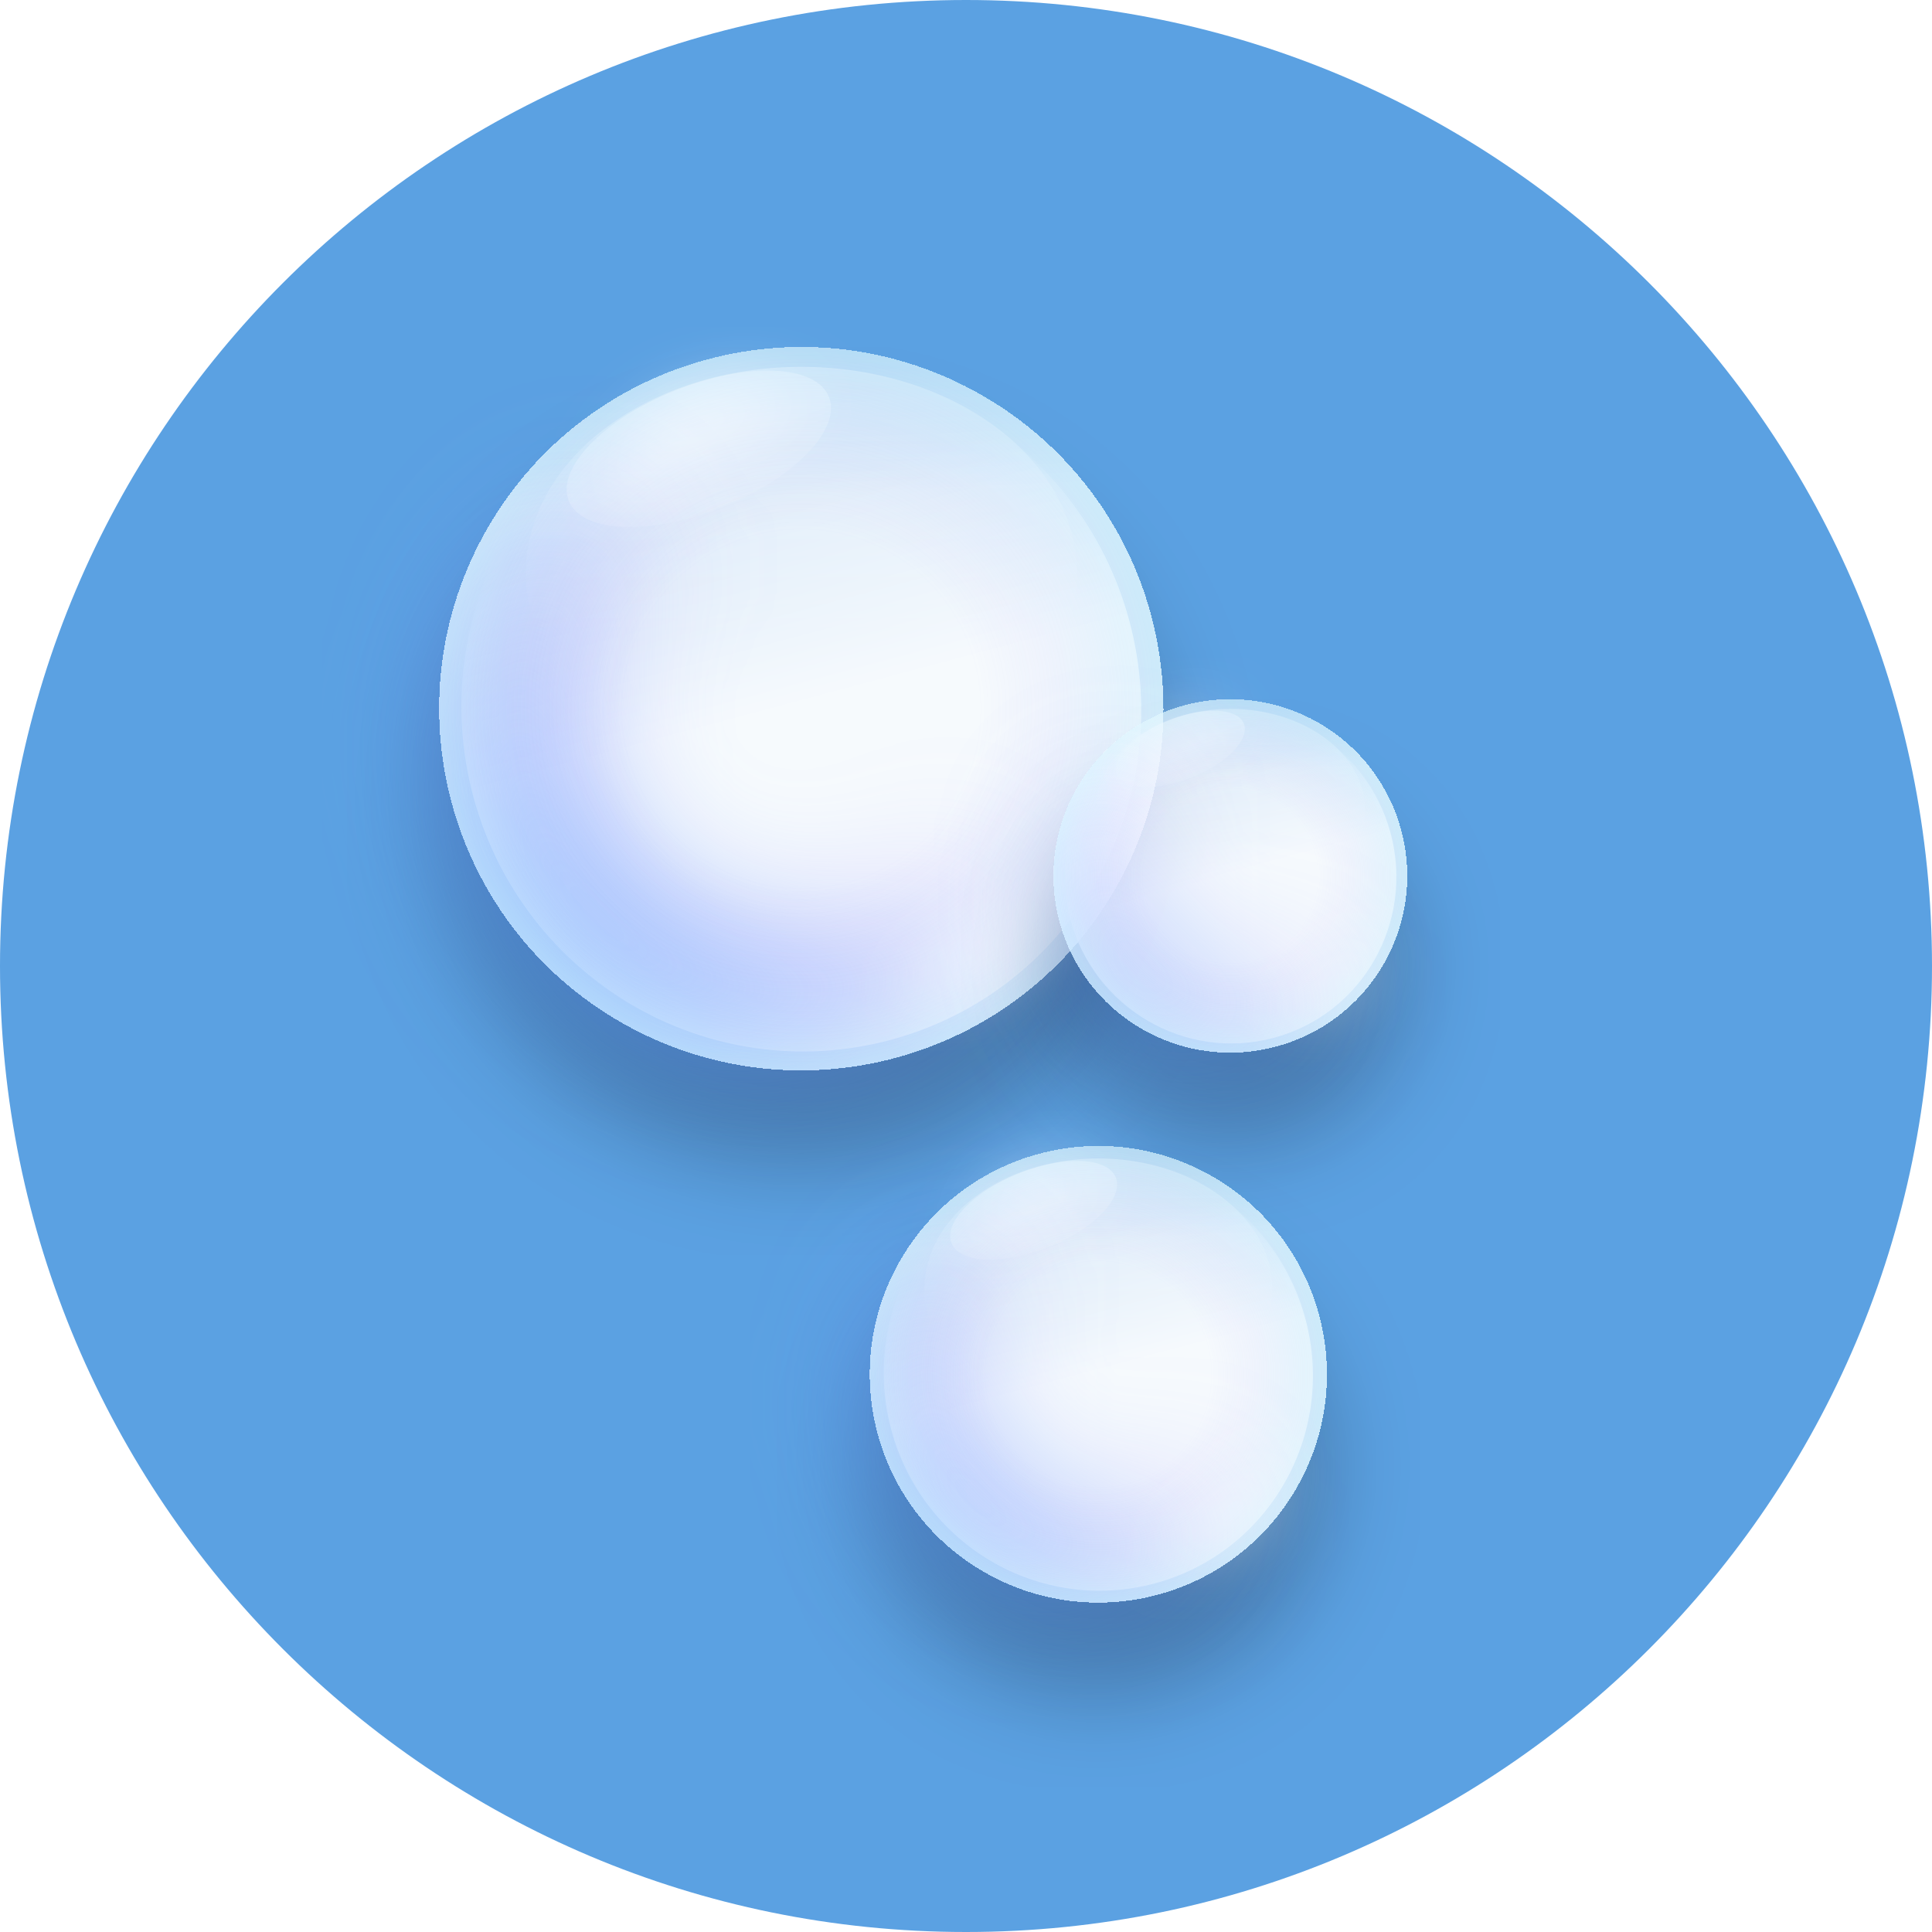
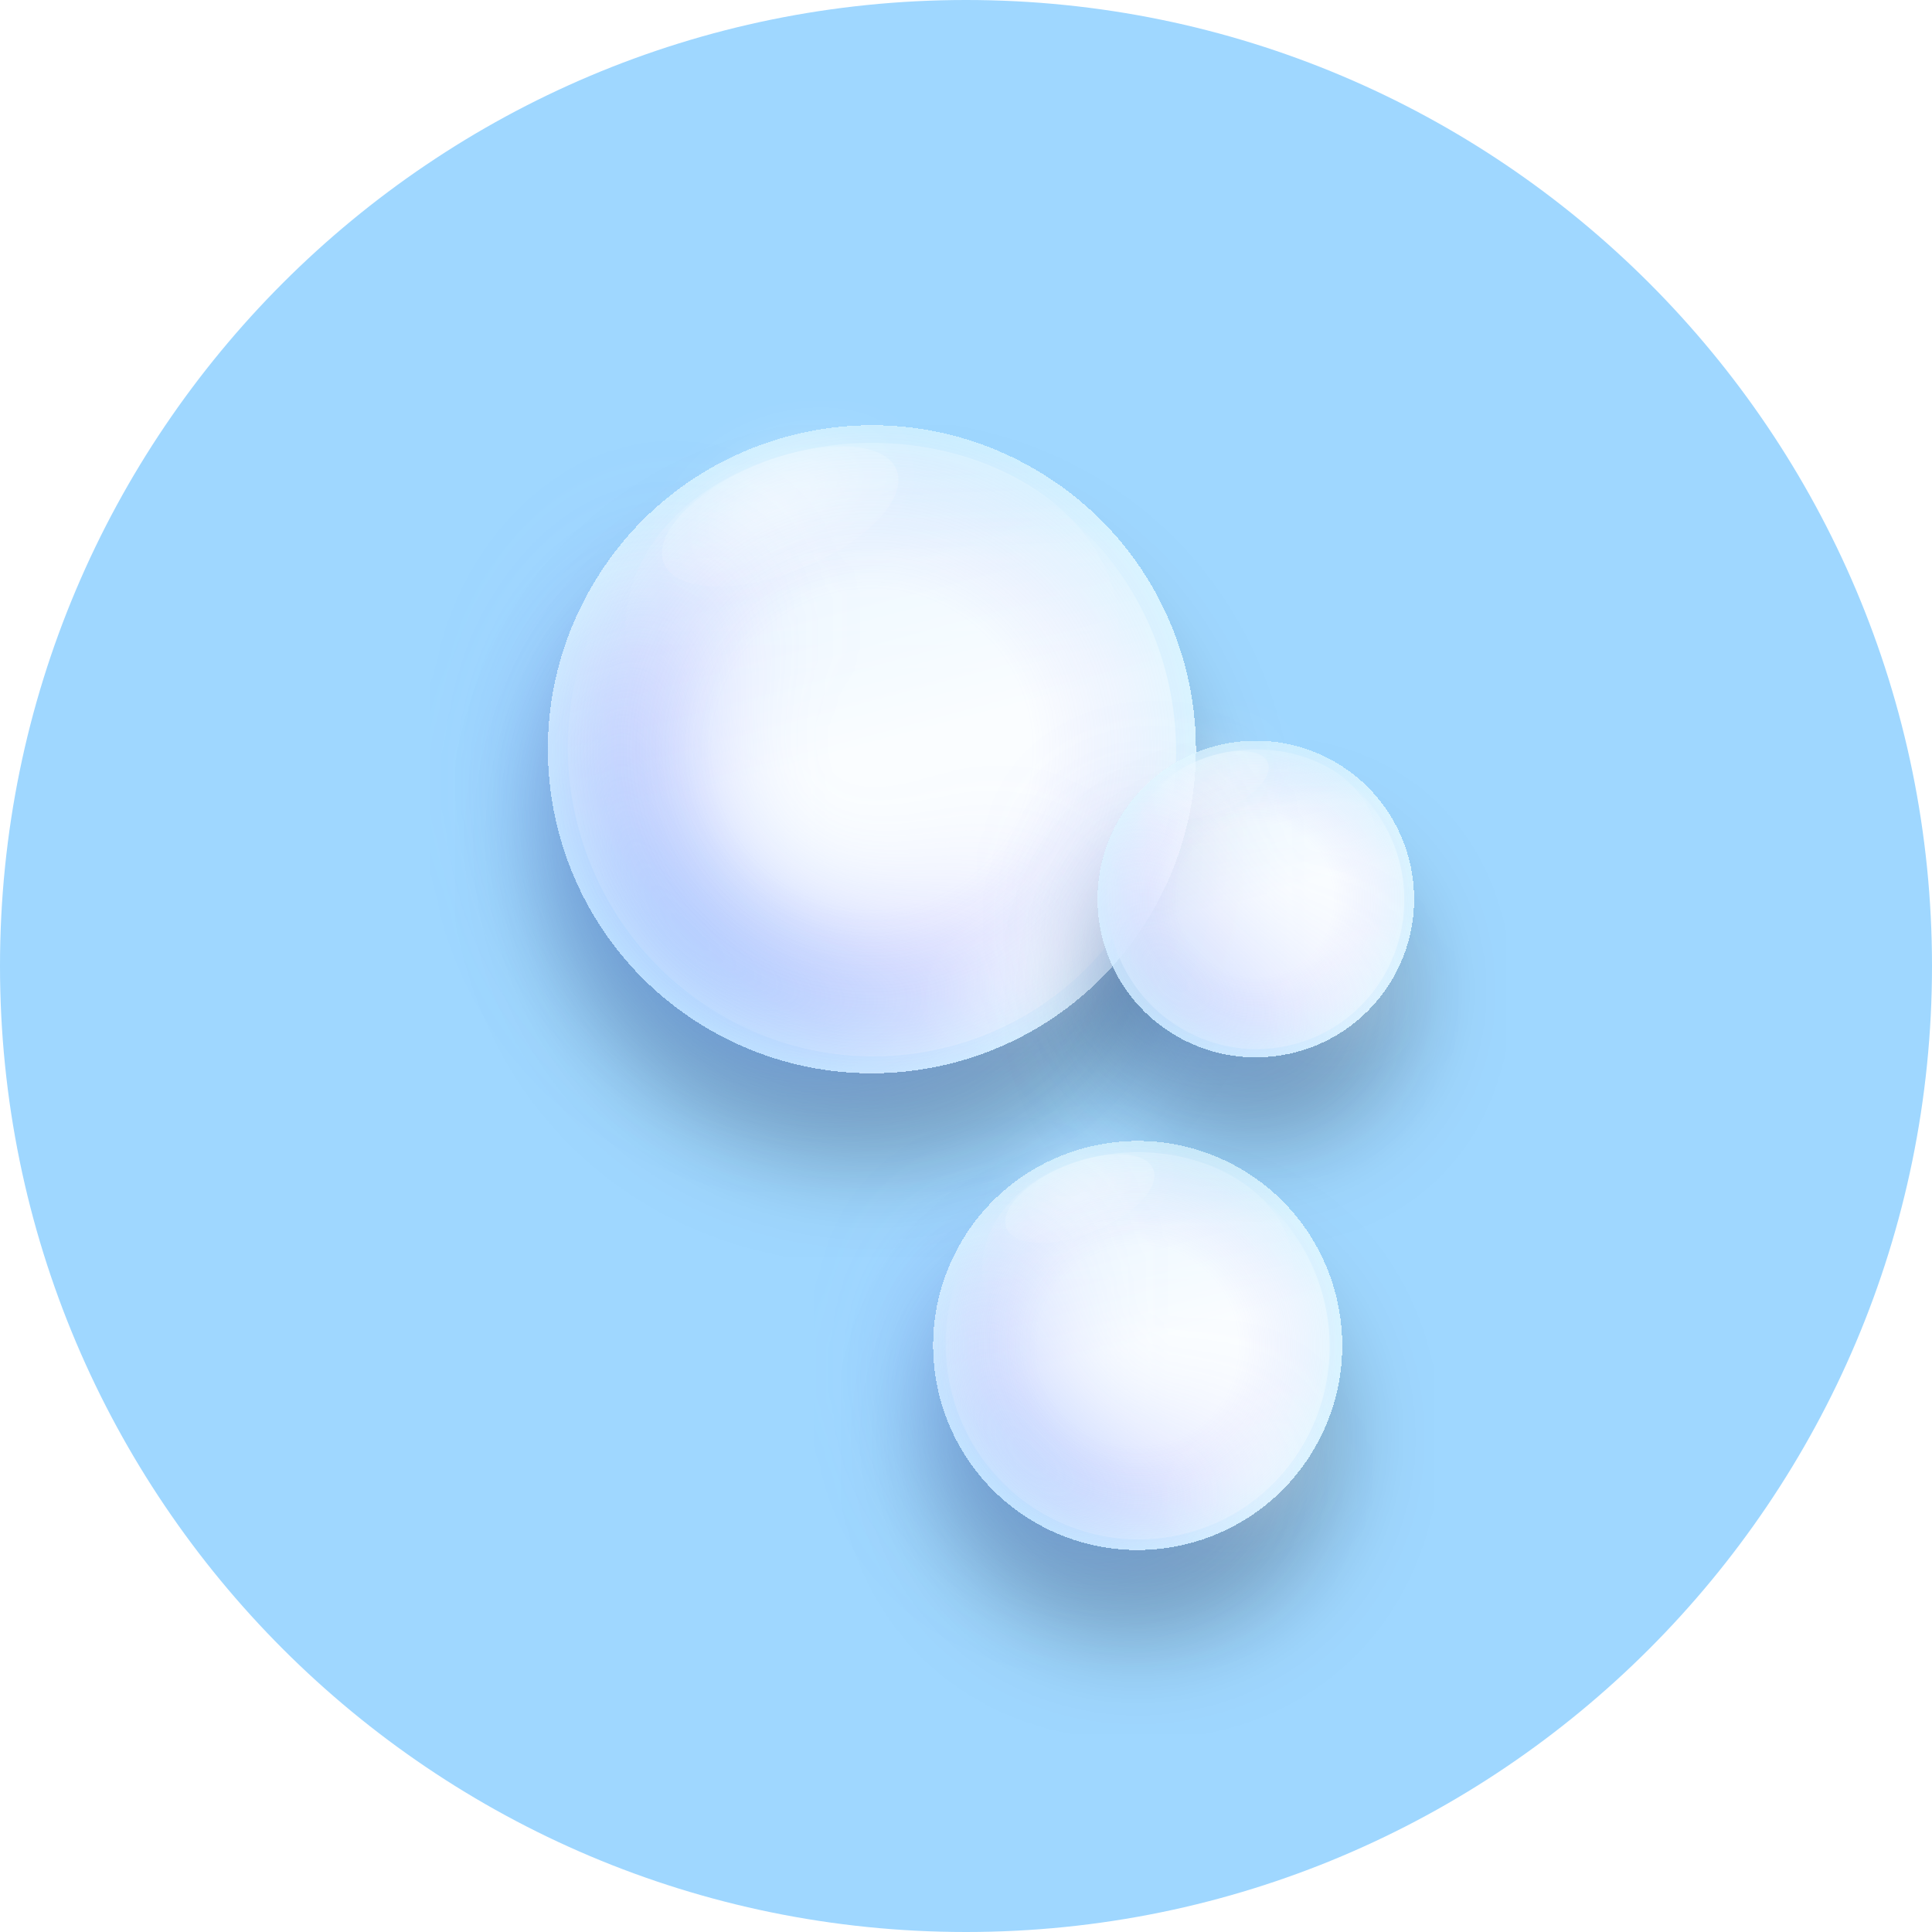
<svg xmlns="http://www.w3.org/2000/svg" width="63" height="63" viewBox="0 0 63 63" fill="none">
-   <circle cx="31.5" cy="31.5" r="31.5" fill="#5BA1E2" />
-   <g filter="url(#filter0_d_1031_21814)">
-     <ellipse rx="11.804" ry="11.797" transform="matrix(-0.866297 -0.499529 0.500472 -0.865753 26.1297 23.1094)" fill="url(#paint0_linear_1031_21814)" fill-opacity="0.8" shape-rendering="crispEdges" />
-   </g>
-   <ellipse cx="26.13" cy="18.684" rx="8.983" ry="6.721" fill="url(#paint1_linear_1031_21814)" />
-   <ellipse rx="4.568" ry="2.053" transform="matrix(0.928643 -0.370974 0.371779 0.928321 22.7876 14.6354)" fill="url(#paint2_linear_1031_21814)" />
-   <ellipse rx="11.074" ry="11.187" transform="matrix(-0.966007 0.258516 -0.259123 -0.965844 26.1298 23.1085)" fill="url(#paint3_linear_1031_21814)" />
-   <g filter="url(#filter1_f_1031_21814)">
-     <path fill-rule="evenodd" clip-rule="evenodd" d="M29.668 19.603C27.322 17.26 23.519 17.26 21.173 19.603C18.827 21.946 18.827 25.744 21.173 28.087C23.519 30.43 27.322 30.43 29.668 28.087C32.013 25.744 32.013 21.946 29.668 19.603ZM33.131 16.144C28.872 11.891 21.968 11.891 17.71 16.144C13.452 20.397 13.452 27.293 17.71 31.546C21.968 35.798 28.872 35.798 33.131 31.546C37.389 27.293 37.389 20.397 33.131 16.144Z" fill="url(#paint4_linear_1031_21814)" />
-   </g>
-   <ellipse cx="26.13" cy="23.109" rx="11.808" ry="11.793" fill="url(#paint5_radial_1031_21814)" fill-opacity="0.2" />
-   <g filter="url(#filter2_f_1031_21814)">
-     <path fill-rule="evenodd" clip-rule="evenodd" d="M27.215 24.32C25.936 25.597 25.936 27.668 27.215 28.945C28.494 30.223 30.567 30.223 31.846 28.945C33.125 27.668 33.125 25.597 31.846 24.32C30.567 23.043 28.494 23.043 27.215 24.32ZM25.327 22.435C23.006 24.753 23.006 28.512 25.327 30.831C27.649 33.15 31.413 33.15 33.734 30.831C36.056 28.512 36.056 24.753 33.734 22.435C31.413 20.116 27.649 20.116 25.327 22.435Z" fill="url(#paint6_linear_1031_21814)" />
-   </g>
-   <g filter="url(#filter3_f_1031_21814)">
-     <path fill-rule="evenodd" clip-rule="evenodd" d="M26.022 20.666C27.482 19.945 28.08 18.179 27.358 16.72C26.636 15.262 24.867 14.665 23.407 15.386C21.947 16.107 21.349 17.874 22.071 19.332C22.793 20.79 24.562 21.388 26.022 20.666ZM27.088 22.819C29.738 21.51 30.824 18.303 29.514 15.656C28.203 13.008 24.991 11.924 22.341 13.233C19.69 14.542 18.604 17.75 19.915 20.397C21.226 23.044 24.437 24.129 27.088 22.819Z" fill="url(#paint7_linear_1031_21814)" />
-   </g>
-   <g filter="url(#filter4_d_1031_21814)">
-     <ellipse rx="5.767" ry="5.764" transform="matrix(-0.866297 -0.499529 0.500472 -0.865753 40.1193 28.5628)" fill="url(#paint8_linear_1031_21814)" fill-opacity="0.8" shape-rendering="crispEdges" />
-   </g>
-   <ellipse cx="40.12" cy="26.401" rx="4.389" ry="3.284" fill="url(#paint9_linear_1031_21814)" />
-   <ellipse rx="2.232" ry="1.003" transform="matrix(0.928643 -0.370974 0.371779 0.928321 38.4865 24.4218)" fill="url(#paint10_linear_1031_21814)" />
-   <ellipse rx="5.41" ry="5.466" transform="matrix(-0.966007 0.258516 -0.259123 -0.965844 40.1193 28.5629)" fill="url(#paint11_linear_1031_21814)" />
-   <g filter="url(#filter5_f_1031_21814)">
-     <path fill-rule="evenodd" clip-rule="evenodd" d="M41.848 26.848C40.702 25.703 38.844 25.703 37.698 26.848C36.552 27.993 36.552 29.848 37.698 30.993C38.844 32.138 40.702 32.138 41.848 30.993C42.994 29.848 42.994 27.993 41.848 26.848ZM43.54 25.158C41.459 23.08 38.086 23.08 36.006 25.158C33.925 27.236 33.925 30.605 36.006 32.683C38.086 34.761 41.459 34.761 43.54 32.683C45.621 30.605 45.621 27.236 43.54 25.158Z" fill="url(#paint12_linear_1031_21814)" />
-   </g>
-   <ellipse cx="40.12" cy="28.563" rx="5.769" ry="5.762" fill="url(#paint13_radial_1031_21814)" fill-opacity="0.2" />
-   <g filter="url(#filter6_f_1031_21814)">
-     <path fill-rule="evenodd" clip-rule="evenodd" d="M40.65 29.153C40.025 29.777 40.025 30.789 40.65 31.413C41.275 32.037 42.288 32.037 42.913 31.413C43.537 30.789 43.537 29.777 42.913 29.153C42.288 28.529 41.275 28.529 40.65 29.153ZM39.727 28.232C38.593 29.365 38.593 31.201 39.727 32.334C40.862 33.467 42.701 33.467 43.835 32.334C44.969 31.201 44.969 29.365 43.835 28.232C42.701 27.099 40.862 27.099 39.727 28.232Z" fill="url(#paint14_linear_1031_21814)" />
-   </g>
-   <g filter="url(#filter7_f_1031_21814)">
-     <path fill-rule="evenodd" clip-rule="evenodd" d="M40.067 27.368C40.78 27.016 41.072 26.153 40.719 25.44C40.367 24.728 39.502 24.436 38.789 24.788C38.076 25.14 37.783 26.004 38.136 26.716C38.489 27.429 39.353 27.721 40.067 27.368ZM40.587 28.42C41.883 27.78 42.413 26.213 41.773 24.92C41.132 23.627 39.563 23.097 38.268 23.736C36.973 24.376 36.443 25.943 37.083 27.236C37.724 28.53 39.292 29.06 40.587 28.42Z" fill="url(#paint15_linear_1031_21814)" />
-   </g>
-   <g filter="url(#filter8_d_1031_21814)">
-     <ellipse rx="7.451" ry="7.447" transform="matrix(-0.866297 -0.499529 0.500472 -0.865753 35.8157 44.8133)" fill="url(#paint16_linear_1031_21814)" fill-opacity="0.8" shape-rendering="crispEdges" />
-   </g>
-   <ellipse cx="35.816" cy="42.02" rx="5.671" ry="4.243" fill="url(#paint17_linear_1031_21814)" />
-   <ellipse rx="2.884" ry="1.296" transform="matrix(0.928643 -0.370974 0.371779 0.928321 33.706 39.4656)" fill="url(#paint18_linear_1031_21814)" />
-   <ellipse rx="6.99" ry="7.062" transform="matrix(-0.966007 0.258516 -0.259123 -0.965844 35.8157 44.8145)" fill="url(#paint19_linear_1031_21814)" />
-   <g filter="url(#filter9_f_1031_21814)">
-     <path fill-rule="evenodd" clip-rule="evenodd" d="M38.049 42.6C36.569 41.121 34.168 41.121 32.687 42.6C31.206 44.079 31.206 46.477 32.687 47.956C34.168 49.434 36.569 49.434 38.049 47.956C39.53 46.477 39.53 44.079 38.049 42.6ZM40.235 40.417C37.547 37.732 33.189 37.732 30.501 40.417C27.813 43.102 27.813 47.454 30.501 50.139C33.189 52.824 37.547 52.824 40.235 50.139C42.923 47.454 42.923 43.102 40.235 40.417Z" fill="url(#paint20_linear_1031_21814)" />
-   </g>
-   <ellipse cx="35.816" cy="44.813" rx="7.454" ry="7.444" fill="url(#paint21_radial_1031_21814)" fill-opacity="0.2" />
-   <g filter="url(#filter10_f_1031_21814)">
-     <path fill-rule="evenodd" clip-rule="evenodd" d="M36.501 45.577C35.694 46.383 35.694 47.691 36.501 48.497C37.308 49.303 38.617 49.303 39.424 48.497C40.231 47.691 40.231 46.383 39.424 45.577C38.617 44.771 37.308 44.771 36.501 45.577ZM35.309 44.387C33.844 45.851 33.844 48.224 35.309 49.687C36.775 51.151 39.151 51.151 40.616 49.687C42.081 48.224 42.081 45.851 40.616 44.387C39.151 42.923 36.775 42.923 35.309 44.387Z" fill="url(#paint22_linear_1031_21814)" />
-   </g>
-   <g filter="url(#filter11_f_1031_21814)">
-     <path fill-rule="evenodd" clip-rule="evenodd" d="M35.748 43.272C36.669 42.817 37.047 41.702 36.591 40.781C36.135 39.861 35.019 39.483 34.097 39.939C33.175 40.394 32.798 41.509 33.254 42.43C33.709 43.35 34.826 43.727 35.748 43.272ZM36.421 44.631C38.094 43.805 38.779 41.78 37.952 40.109C37.124 38.438 35.097 37.753 33.424 38.58C31.751 39.406 31.065 41.431 31.893 43.102C32.72 44.773 34.748 45.458 36.421 44.631Z" fill="url(#paint23_linear_1031_21814)" />
+   <circle cx="31.5" cy="31.5" r="31.5" fill="#9FD7FF" />
+   <g filter="url(#filter0_d_1328_21317)">
+     <ellipse rx="10.565" ry="10.565" transform="matrix(-0.866032 -0.499988 0.500012 -0.866018 28.4319 24.432)" fill="url(#paint0_linear_1328_21317)" fill-opacity="0.8" shape-rendering="crispEdges" />
+   </g>
+   <ellipse cx="28.432" cy="20.466" rx="8.038" ry="6.021" fill="url(#paint1_linear_1328_21317)" />
+   <ellipse rx="4.088" ry="1.839" transform="matrix(0.928486 -0.371366 0.371387 0.928478 25.4413 16.84)" fill="url(#paint2_linear_1328_21317)" />
+   <ellipse rx="9.909" ry="10.021" transform="matrix(-0.965928 0.258811 -0.258827 -0.965924 28.4326 24.4319)" fill="url(#paint3_linear_1328_21317)" />
+   <g filter="url(#filter1_f_1328_21317)">
+     <path fill-rule="evenodd" clip-rule="evenodd" d="M31.597 21.29C29.498 19.191 26.096 19.191 23.997 21.29C21.898 23.389 21.898 26.791 23.997 28.89C26.096 30.989 29.498 30.989 31.597 28.89C33.696 26.791 33.696 23.389 31.597 21.29ZM34.696 18.191C30.886 14.381 24.708 14.381 20.898 18.191C17.088 22.001 17.088 28.178 20.898 31.988C24.708 35.798 30.886 35.798 34.696 31.988C38.506 28.178 38.506 22.001 34.696 18.191Z" fill="url(#paint4_linear_1328_21317)" />
+   </g>
+   <ellipse cx="28.432" cy="24.432" rx="10.565" ry="10.564" fill="url(#paint5_radial_1328_21317)" fill-opacity="0.2" />
+   <g filter="url(#filter2_f_1328_21317)">
+     <path fill-rule="evenodd" clip-rule="evenodd" d="M29.402 25.516C28.258 26.66 28.258 28.515 29.402 29.66C30.547 30.804 32.402 30.804 33.546 29.66C34.69 28.515 34.69 26.66 33.546 25.516C32.402 24.372 30.547 24.372 29.402 25.516ZM27.713 23.827C25.636 25.904 25.636 29.272 27.713 31.349C29.79 33.426 33.158 33.426 35.235 31.349C37.312 29.272 37.312 25.904 35.235 23.827C33.158 21.75 29.79 21.75 27.713 23.827Z" fill="url(#paint6_linear_1328_21317)" />
+   </g>
+   <g filter="url(#filter3_f_1328_21317)">
+     <path fill-rule="evenodd" clip-rule="evenodd" d="M28.336 22.243C29.642 21.597 30.177 20.014 29.531 18.707C28.885 17.401 27.302 16.866 25.996 17.512C24.689 18.158 24.154 19.741 24.8 21.047C25.447 22.354 27.029 22.889 28.336 22.243ZM29.29 24.171C31.661 22.998 32.633 20.125 31.46 17.754C30.287 15.382 27.414 14.411 25.042 15.583C22.671 16.756 21.699 19.63 22.872 22.001C24.045 24.372 26.918 25.344 29.29 24.171Z" fill="url(#paint7_linear_1328_21317)" />
+   </g>
+   <g filter="url(#filter4_d_1328_21317)">
+     <ellipse rx="5.162" ry="5.162" transform="matrix(-0.866032 -0.499988 0.500012 -0.866018 40.9505 29.3163)" fill="url(#paint8_linear_1328_21317)" fill-opacity="0.8" shape-rendering="crispEdges" />
+   </g>
+   <ellipse cx="40.95" cy="27.379" rx="3.927" ry="2.942" fill="url(#paint9_linear_1328_21317)" />
+   <ellipse rx="1.997" ry="0.899" transform="matrix(0.928486 -0.371366 0.371387 0.928478 39.4889 25.6082)" fill="url(#paint10_linear_1328_21317)" />
+   <ellipse rx="4.841" ry="4.896" transform="matrix(-0.965928 0.258811 -0.258827 -0.965924 40.9489 29.3167)" fill="url(#paint11_linear_1328_21317)" />
+   <g filter="url(#filter5_f_1328_21317)">
+     <path fill-rule="evenodd" clip-rule="evenodd" d="M42.495 27.781C41.47 26.756 39.807 26.756 38.782 27.781C37.757 28.807 37.757 30.469 38.782 31.495C39.807 32.52 41.47 32.52 42.495 31.495C43.521 30.469 43.521 28.807 42.495 27.781ZM44.009 26.267C42.148 24.406 39.13 24.406 37.268 26.267C35.407 28.129 35.407 31.147 37.268 33.008C39.13 34.87 42.148 34.87 44.009 33.008C45.871 31.147 45.871 28.129 44.009 26.267Z" fill="url(#paint12_linear_1328_21317)" />
+   </g>
+   <ellipse cx="40.949" cy="29.316" rx="5.162" ry="5.162" fill="url(#paint13_radial_1328_21317)" fill-opacity="0.2" />
+   <g filter="url(#filter6_f_1328_21317)">
+     <path fill-rule="evenodd" clip-rule="evenodd" d="M41.424 29.847C40.865 30.406 40.865 31.313 41.424 31.872C41.983 32.431 42.889 32.431 43.448 31.872C44.008 31.313 44.008 30.406 43.448 29.847C42.889 29.288 41.983 29.288 41.424 29.847ZM40.599 29.022C39.584 30.037 39.584 31.682 40.599 32.697C41.614 33.712 43.259 33.712 44.274 32.697C45.289 31.682 45.289 30.037 44.274 29.022C43.259 28.007 41.614 28.007 40.599 29.022Z" fill="url(#paint14_linear_1328_21317)" />
+   </g>
+   <g filter="url(#filter7_f_1328_21317)">
+     <path fill-rule="evenodd" clip-rule="evenodd" d="M40.903 28.247C41.541 27.932 41.802 27.158 41.487 26.52C41.171 25.882 40.398 25.62 39.759 25.936C39.121 26.252 38.859 27.025 39.175 27.663C39.491 28.301 40.264 28.563 40.903 28.247ZM41.368 29.19C42.527 28.616 43.002 27.213 42.429 26.054C41.856 24.895 40.452 24.421 39.293 24.994C38.135 25.567 37.66 26.971 38.233 28.129C38.806 29.288 40.21 29.763 41.368 29.19Z" fill="url(#paint15_linear_1328_21317)" />
+   </g>
+   <g filter="url(#filter8_d_1328_21317)">
+     <ellipse rx="6.669" ry="6.669" transform="matrix(-0.866032 -0.499988 0.500012 -0.866018 37.098 43.8745)" fill="url(#paint16_linear_1328_21317)" fill-opacity="0.8" shape-rendering="crispEdges" />
+   </g>
+   <ellipse cx="37.099" cy="41.373" rx="5.074" ry="3.801" fill="url(#paint17_linear_1328_21317)" />
+   <ellipse rx="2.58" ry="1.161" transform="matrix(0.928486 -0.371366 0.371387 0.928478 35.2118 39.0845)" fill="url(#paint18_linear_1328_21317)" />
+   <ellipse rx="6.255" ry="6.326" transform="matrix(-0.965928 0.258811 -0.258827 -0.965924 37.0981 43.8758)" fill="url(#paint19_linear_1328_21317)" />
+   <g filter="url(#filter9_f_1328_21317)">
+     <path fill-rule="evenodd" clip-rule="evenodd" d="M39.096 41.892C37.771 40.567 35.623 40.567 34.298 41.892C32.974 43.217 32.974 45.365 34.298 46.689C35.623 48.014 37.771 48.014 39.096 46.689C40.421 45.365 40.421 43.217 39.096 41.892ZM41.052 39.936C38.647 37.531 34.748 37.531 32.342 39.936C29.937 42.341 29.937 46.24 32.342 48.645C34.748 51.05 38.647 51.05 41.052 48.645C43.457 46.24 43.457 42.341 41.052 39.936Z" fill="url(#paint20_linear_1328_21317)" />
+   </g>
+   <ellipse cx="37.099" cy="43.876" rx="6.669" ry="6.669" fill="url(#paint21_radial_1328_21317)" fill-opacity="0.2" />
+   <g filter="url(#filter10_f_1328_21317)">
+     <path fill-rule="evenodd" clip-rule="evenodd" d="M37.711 44.559C36.989 45.282 36.989 46.453 37.711 47.175C38.434 47.897 39.605 47.897 40.327 47.175C41.049 46.453 41.049 45.282 40.327 44.559C39.605 43.837 38.434 43.837 37.711 44.559ZM36.645 43.493C35.334 44.804 35.334 46.93 36.645 48.241C37.956 49.552 40.082 49.552 41.393 48.241C42.705 46.93 42.705 44.804 41.393 43.493C40.082 42.182 37.956 42.182 36.645 43.493Z" fill="url(#paint22_linear_1328_21317)" />
+   </g>
+   <g filter="url(#filter11_f_1328_21317)">
+     <path fill-rule="evenodd" clip-rule="evenodd" d="M37.038 42.494C37.862 42.086 38.2 41.087 37.792 40.262C37.385 39.438 36.386 39.1 35.561 39.508C34.736 39.916 34.398 40.915 34.806 41.739C35.214 42.564 36.213 42.902 37.038 42.494ZM37.64 43.711C39.137 42.971 39.75 41.157 39.01 39.66C38.27 38.163 36.456 37.55 34.959 38.29C33.462 39.031 32.848 40.844 33.589 42.341C34.329 43.838 36.143 44.452 37.64 43.711Z" fill="url(#paint23_linear_1328_21317)" />
  </g>
  <defs>
-     <filter id="filter0_d_1031_21814" x="11.32" y="11.315" width="29.619" height="29.59" filterUnits="userSpaceOnUse" color-interpolation-filters="sRGB">
+     <filter id="filter0_d_1328_21317" x="14.865" y="13.865" width="27.133" height="27.133" filterUnits="userSpaceOnUse" color-interpolation-filters="sRGB">
      <feFlood flood-opacity="0" result="BackgroundImageFix" />
      <feColorMatrix in="SourceAlpha" type="matrix" values="0 0 0 0 0 0 0 0 0 0 0 0 0 0 0 0 0 0 127 0" result="hardAlpha" />
      <feOffset dy="3" />
      <feGaussianBlur stdDeviation="1.5" />
      <feComposite in2="hardAlpha" operator="out" />
      <feColorMatrix type="matrix" values="0 0 0 0 0 0 0 0 0 0 0 0 0 0 0 0 0 0 0.25 0" />
-       <feBlend mode="normal" in2="BackgroundImageFix" result="effect1_dropShadow_1031_21814" />
-       <feBlend mode="normal" in="SourceGraphic" in2="effect1_dropShadow_1031_21814" result="shape" />
-     </filter>
-     <filter id="filter1_f_1031_21814" x="10.517" y="8.955" width="29.808" height="29.779" filterUnits="userSpaceOnUse" color-interpolation-filters="sRGB">
-       <feFlood flood-opacity="0" result="BackgroundImageFix" />
-       <feBlend mode="normal" in="SourceGraphic" in2="BackgroundImageFix" result="shape" />
-       <feGaussianBlur stdDeviation="2" result="effect1_foregroundBlur_1031_21814" />
-     </filter>
-     <filter id="filter2_f_1031_21814" x="21.586" y="18.695" width="15.889" height="15.875" filterUnits="userSpaceOnUse" color-interpolation-filters="sRGB">
-       <feFlood flood-opacity="0" result="BackgroundImageFix" />
-       <feBlend mode="normal" in="SourceGraphic" in2="BackgroundImageFix" result="shape" />
-       <feGaussianBlur stdDeviation="1" result="effect1_foregroundBlur_1031_21814" />
-     </filter>
-     <filter id="filter3_f_1031_21814" x="17.359" y="10.678" width="14.71" height="14.697" filterUnits="userSpaceOnUse" color-interpolation-filters="sRGB">
-       <feFlood flood-opacity="0" result="BackgroundImageFix" />
-       <feBlend mode="normal" in="SourceGraphic" in2="BackgroundImageFix" result="shape" />
-       <feGaussianBlur stdDeviation="1" result="effect1_foregroundBlur_1031_21814" />
-     </filter>
-     <filter id="filter4_d_1031_21814" x="31.349" y="22.801" width="17.54" height="17.525" filterUnits="userSpaceOnUse" color-interpolation-filters="sRGB">
+       <feBlend mode="normal" in2="BackgroundImageFix" result="effect1_dropShadow_1328_21317" />
+       <feBlend mode="normal" in="SourceGraphic" in2="effect1_dropShadow_1328_21317" result="shape" />
+     </filter>
+     <filter id="filter1_f_1328_21317" x="14.041" y="11.334" width="27.512" height="27.512" filterUnits="userSpaceOnUse" color-interpolation-filters="sRGB">
+       <feFlood flood-opacity="0" result="BackgroundImageFix" />
+       <feBlend mode="normal" in="SourceGraphic" in2="BackgroundImageFix" result="shape" />
+       <feGaussianBlur stdDeviation="2" result="effect1_foregroundBlur_1328_21317" />
+     </filter>
+     <filter id="filter2_f_1328_21317" x="24.154" y="20.27" width="14.639" height="14.637" filterUnits="userSpaceOnUse" color-interpolation-filters="sRGB">
+       <feFlood flood-opacity="0" result="BackgroundImageFix" />
+       <feBlend mode="normal" in="SourceGraphic" in2="BackgroundImageFix" result="shape" />
+       <feGaussianBlur stdDeviation="1" result="effect1_foregroundBlur_1328_21317" />
+     </filter>
+     <filter id="filter3_f_1328_21317" x="20.375" y="13.086" width="13.582" height="13.582" filterUnits="userSpaceOnUse" color-interpolation-filters="sRGB">
+       <feFlood flood-opacity="0" result="BackgroundImageFix" />
+       <feBlend mode="normal" in="SourceGraphic" in2="BackgroundImageFix" result="shape" />
+       <feGaussianBlur stdDeviation="1" result="effect1_foregroundBlur_1328_21317" />
+     </filter>
+     <filter id="filter4_d_1328_21317" x="32.787" y="24.154" width="16.326" height="16.324" filterUnits="userSpaceOnUse" color-interpolation-filters="sRGB">
      <feFlood flood-opacity="0" result="BackgroundImageFix" />
      <feColorMatrix in="SourceAlpha" type="matrix" values="0 0 0 0 0 0 0 0 0 0 0 0 0 0 0 0 0 0 127 0" result="hardAlpha" />
      <feOffset dy="3" />
      <feGaussianBlur stdDeviation="1.5" />
      <feComposite in2="hardAlpha" operator="out" />
      <feColorMatrix type="matrix" values="0 0 0 0 0 0 0 0 0 0 0 0 0 0 0 0 0 0 0.25 0" />
-       <feBlend mode="normal" in2="BackgroundImageFix" result="effect1_dropShadow_1031_21814" />
-       <feBlend mode="normal" in="SourceGraphic" in2="effect1_dropShadow_1031_21814" result="shape" />
-     </filter>
-     <filter id="filter5_f_1031_21814" x="30.445" y="19.6" width="18.655" height="18.643" filterUnits="userSpaceOnUse" color-interpolation-filters="sRGB">
-       <feFlood flood-opacity="0" result="BackgroundImageFix" />
-       <feBlend mode="normal" in="SourceGraphic" in2="BackgroundImageFix" result="shape" />
-       <feGaussianBlur stdDeviation="2" result="effect1_foregroundBlur_1031_21814" />
-     </filter>
-     <filter id="filter6_f_1031_21814" x="36.877" y="25.383" width="9.809" height="9.801" filterUnits="userSpaceOnUse" color-interpolation-filters="sRGB">
-       <feFlood flood-opacity="0" result="BackgroundImageFix" />
-       <feBlend mode="normal" in="SourceGraphic" in2="BackgroundImageFix" result="shape" />
-       <feGaussianBlur stdDeviation="1" result="effect1_foregroundBlur_1031_21814" />
-     </filter>
-     <filter id="filter7_f_1031_21814" x="34.812" y="21.465" width="9.233" height="9.227" filterUnits="userSpaceOnUse" color-interpolation-filters="sRGB">
-       <feFlood flood-opacity="0" result="BackgroundImageFix" />
-       <feBlend mode="normal" in="SourceGraphic" in2="BackgroundImageFix" result="shape" />
-       <feGaussianBlur stdDeviation="1" result="effect1_foregroundBlur_1031_21814" />
-     </filter>
-     <filter id="filter8_d_1031_21814" x="25.361" y="37.367" width="20.91" height="20.893" filterUnits="userSpaceOnUse" color-interpolation-filters="sRGB">
+       <feBlend mode="normal" in2="BackgroundImageFix" result="effect1_dropShadow_1328_21317" />
+       <feBlend mode="normal" in="SourceGraphic" in2="effect1_dropShadow_1328_21317" result="shape" />
+     </filter>
+     <filter id="filter5_f_1328_21317" x="31.871" y="20.871" width="17.535" height="17.533" filterUnits="userSpaceOnUse" color-interpolation-filters="sRGB">
+       <feFlood flood-opacity="0" result="BackgroundImageFix" />
+       <feBlend mode="normal" in="SourceGraphic" in2="BackgroundImageFix" result="shape" />
+       <feGaussianBlur stdDeviation="2" result="effect1_foregroundBlur_1328_21317" />
+     </filter>
+     <filter id="filter6_f_1328_21317" x="37.838" y="26.262" width="9.197" height="9.195" filterUnits="userSpaceOnUse" color-interpolation-filters="sRGB">
+       <feFlood flood-opacity="0" result="BackgroundImageFix" />
+       <feBlend mode="normal" in="SourceGraphic" in2="BackgroundImageFix" result="shape" />
+       <feGaussianBlur stdDeviation="1" result="effect1_foregroundBlur_1328_21317" />
+     </filter>
+     <filter id="filter7_f_1328_21317" x="35.99" y="22.75" width="8.682" height="8.684" filterUnits="userSpaceOnUse" color-interpolation-filters="sRGB">
+       <feFlood flood-opacity="0" result="BackgroundImageFix" />
+       <feBlend mode="normal" in="SourceGraphic" in2="BackgroundImageFix" result="shape" />
+       <feGaussianBlur stdDeviation="1" result="effect1_foregroundBlur_1328_21317" />
+     </filter>
+     <filter id="filter8_d_1328_21317" x="27.428" y="37.205" width="19.34" height="19.34" filterUnits="userSpaceOnUse" color-interpolation-filters="sRGB">
      <feFlood flood-opacity="0" result="BackgroundImageFix" />
      <feColorMatrix in="SourceAlpha" type="matrix" values="0 0 0 0 0 0 0 0 0 0 0 0 0 0 0 0 0 0 127 0" result="hardAlpha" />
      <feOffset dy="3" />
      <feGaussianBlur stdDeviation="1.5" />
      <feComposite in2="hardAlpha" operator="out" />
      <feColorMatrix type="matrix" values="0 0 0 0 0 0 0 0 0 0 0 0 0 0 0 0 0 0 0.25 0" />
-       <feBlend mode="normal" in2="BackgroundImageFix" result="effect1_dropShadow_1031_21814" />
-       <feBlend mode="normal" in="SourceGraphic" in2="effect1_dropShadow_1031_21814" result="shape" />
-     </filter>
-     <filter id="filter9_f_1031_21814" x="24.485" y="34.402" width="21.767" height="21.75" filterUnits="userSpaceOnUse" color-interpolation-filters="sRGB">
-       <feFlood flood-opacity="0" result="BackgroundImageFix" />
-       <feBlend mode="normal" in="SourceGraphic" in2="BackgroundImageFix" result="shape" />
-       <feGaussianBlur stdDeviation="2" result="effect1_foregroundBlur_1031_21814" />
-     </filter>
-     <filter id="filter10_f_1031_21814" x="32.21" y="41.289" width="11.505" height="11.496" filterUnits="userSpaceOnUse" color-interpolation-filters="sRGB">
-       <feFlood flood-opacity="0" result="BackgroundImageFix" />
-       <feBlend mode="normal" in="SourceGraphic" in2="BackgroundImageFix" result="shape" />
-       <feGaussianBlur stdDeviation="1" result="effect1_foregroundBlur_1031_21814" />
-     </filter>
-     <filter id="filter11_f_1031_21814" x="29.542" y="36.228" width="10.761" height="10.754" filterUnits="userSpaceOnUse" color-interpolation-filters="sRGB">
-       <feFlood flood-opacity="0" result="BackgroundImageFix" />
-       <feBlend mode="normal" in="SourceGraphic" in2="BackgroundImageFix" result="shape" />
-       <feGaussianBlur stdDeviation="1" result="effect1_foregroundBlur_1031_21814" />
-     </filter>
-     <linearGradient id="paint0_linear_1031_21814" x1="5.415" y1="1.741" x2="18.123" y2="21.717" gradientUnits="userSpaceOnUse">
+       <feBlend mode="normal" in2="BackgroundImageFix" result="effect1_dropShadow_1328_21317" />
+       <feBlend mode="normal" in="SourceGraphic" in2="effect1_dropShadow_1328_21317" result="shape" />
+     </filter>
+     <filter id="filter9_f_1328_21317" x="26.539" y="34.133" width="20.316" height="20.316" filterUnits="userSpaceOnUse" color-interpolation-filters="sRGB">
+       <feFlood flood-opacity="0" result="BackgroundImageFix" />
+       <feBlend mode="normal" in="SourceGraphic" in2="BackgroundImageFix" result="shape" />
+       <feGaussianBlur stdDeviation="2" result="effect1_foregroundBlur_1328_21317" />
+     </filter>
+     <filter id="filter10_f_1328_21317" x="33.662" y="40.51" width="10.715" height="10.715" filterUnits="userSpaceOnUse" color-interpolation-filters="sRGB">
+       <feFlood flood-opacity="0" result="BackgroundImageFix" />
+       <feBlend mode="normal" in="SourceGraphic" in2="BackgroundImageFix" result="shape" />
+       <feGaussianBlur stdDeviation="1" result="effect1_foregroundBlur_1328_21317" />
+     </filter>
+     <filter id="filter11_f_1328_21317" x="31.275" y="35.977" width="10.049" height="10.049" filterUnits="userSpaceOnUse" color-interpolation-filters="sRGB">
+       <feFlood flood-opacity="0" result="BackgroundImageFix" />
+       <feBlend mode="normal" in="SourceGraphic" in2="BackgroundImageFix" result="shape" />
+       <feGaussianBlur stdDeviation="1" result="effect1_foregroundBlur_1328_21317" />
+     </filter>
+     <linearGradient id="paint0_linear_1328_21317" x1="4.847" y1="1.559" x2="16.23" y2="19.442" gradientUnits="userSpaceOnUse">
      <stop offset="0.105" stop-color="white" />
      <stop offset="1" stop-color="white" stop-opacity="0" />
    </linearGradient>
-     <linearGradient id="paint1_linear_1031_21814" x1="26.13" y1="11.963" x2="26.13" y2="25.405" gradientUnits="userSpaceOnUse">
-       <stop stop-color="white" stop-opacity="0.36" />
-       <stop offset="0.656" stop-color="white" stop-opacity="0" />
-     </linearGradient>
-     <linearGradient id="paint2_linear_1031_21814" x1="4.568" y1="0" x2="4.568" y2="4.107" gradientUnits="userSpaceOnUse">
-       <stop stop-color="white" stop-opacity="0.36" />
-       <stop offset="0.656" stop-color="white" stop-opacity="0" />
-     </linearGradient>
-     <linearGradient id="paint3_linear_1031_21814" x1="11.074" y1="0" x2="11.074" y2="22.374" gradientUnits="userSpaceOnUse">
+     <linearGradient id="paint1_linear_1328_21317" x1="28.432" y1="14.445" x2="28.432" y2="26.488" gradientUnits="userSpaceOnUse">
+       <stop stop-color="white" stop-opacity="0.36" />
+       <stop offset="0.656" stop-color="white" stop-opacity="0" />
+     </linearGradient>
+     <linearGradient id="paint2_linear_1328_21317" x1="4.088" y1="0" x2="4.088" y2="3.678" gradientUnits="userSpaceOnUse">
+       <stop stop-color="white" stop-opacity="0.36" />
+       <stop offset="0.656" stop-color="white" stop-opacity="0" />
+     </linearGradient>
+     <linearGradient id="paint3_linear_1328_21317" x1="9.909" y1="0" x2="9.909" y2="20.042" gradientUnits="userSpaceOnUse">
      <stop stop-color="white" stop-opacity="0.74" />
      <stop offset="0.318" stop-color="white" stop-opacity="0" />
    </linearGradient>
-     <linearGradient id="paint4_linear_1031_21814" x1="17.71" y1="31.546" x2="33.111" y2="16.125" gradientUnits="userSpaceOnUse">
+     <linearGradient id="paint4_linear_1328_21317" x1="20.898" y1="31.988" x2="34.695" y2="18.191" gradientUnits="userSpaceOnUse">
      <stop stop-color="#5599FF" stop-opacity="0.64" />
      <stop offset="0.621" stop-color="#9069FF" stop-opacity="0" />
    </linearGradient>
-     <radialGradient id="paint5_radial_1031_21814" cx="0" cy="0" r="1" gradientUnits="userSpaceOnUse" gradientTransform="translate(26.1295 23.1093) rotate(90) scale(11.7929 11.8077)">
+     <radialGradient id="paint5_radial_1328_21317" cx="0" cy="0" r="1" gradientUnits="userSpaceOnUse" gradientTransform="translate(28.432 24.4316) rotate(90) scale(10.5644 10.5648)">
      <stop offset="0.49" stop-color="#9585F8" stop-opacity="0" />
      <stop offset="1" stop-color="#89E3FF" />
    </radialGradient>
-     <linearGradient id="paint6_linear_1031_21814" x1="33.734" y1="30.831" x2="25.338" y2="22.424" gradientUnits="userSpaceOnUse">
-       <stop stop-color="white" />
-       <stop offset="0.208" stop-color="white" stop-opacity="0" />
-     </linearGradient>
-     <linearGradient id="paint7_linear_1031_21814" x1="22.341" y1="13.233" x2="27.078" y2="22.824" gradientUnits="userSpaceOnUse">
-       <stop stop-color="white" />
-       <stop offset="0.208" stop-color="white" stop-opacity="0" />
-     </linearGradient>
-     <linearGradient id="paint8_linear_1031_21814" x1="2.646" y1="0.851" x2="8.855" y2="10.61" gradientUnits="userSpaceOnUse">
+     <linearGradient id="paint6_linear_1328_21317" x1="35.235" y1="31.349" x2="27.713" y2="23.827" gradientUnits="userSpaceOnUse">
+       <stop stop-color="white" />
+       <stop offset="0.208" stop-color="white" stop-opacity="0" />
+     </linearGradient>
+     <linearGradient id="paint7_linear_1328_21317" x1="25.042" y1="15.583" x2="29.289" y2="24.171" gradientUnits="userSpaceOnUse">
+       <stop stop-color="white" />
+       <stop offset="0.208" stop-color="white" stop-opacity="0" />
+     </linearGradient>
+     <linearGradient id="paint8_linear_1328_21317" x1="2.368" y1="0.762" x2="7.93" y2="9.499" gradientUnits="userSpaceOnUse">
      <stop offset="0.105" stop-color="white" />
      <stop offset="1" stop-color="white" stop-opacity="0" />
    </linearGradient>
-     <linearGradient id="paint9_linear_1031_21814" x1="40.12" y1="23.117" x2="40.12" y2="29.685" gradientUnits="userSpaceOnUse">
-       <stop stop-color="white" stop-opacity="0.36" />
-       <stop offset="0.656" stop-color="white" stop-opacity="0" />
-     </linearGradient>
-     <linearGradient id="paint10_linear_1031_21814" x1="2.232" y1="0" x2="2.232" y2="2.006" gradientUnits="userSpaceOnUse">
-       <stop stop-color="white" stop-opacity="0.36" />
-       <stop offset="0.656" stop-color="white" stop-opacity="0" />
-     </linearGradient>
-     <linearGradient id="paint11_linear_1031_21814" x1="5.41" y1="0" x2="5.41" y2="10.932" gradientUnits="userSpaceOnUse">
+     <linearGradient id="paint9_linear_1328_21317" x1="40.95" y1="24.438" x2="40.95" y2="30.321" gradientUnits="userSpaceOnUse">
+       <stop stop-color="white" stop-opacity="0.36" />
+       <stop offset="0.656" stop-color="white" stop-opacity="0" />
+     </linearGradient>
+     <linearGradient id="paint10_linear_1328_21317" x1="1.997" y1="0" x2="1.997" y2="1.797" gradientUnits="userSpaceOnUse">
+       <stop stop-color="white" stop-opacity="0.36" />
+       <stop offset="0.656" stop-color="white" stop-opacity="0" />
+     </linearGradient>
+     <linearGradient id="paint11_linear_1328_21317" x1="4.841" y1="0" x2="4.841" y2="9.792" gradientUnits="userSpaceOnUse">
      <stop stop-color="white" stop-opacity="0.74" />
      <stop offset="0.318" stop-color="white" stop-opacity="0" />
    </linearGradient>
-     <linearGradient id="paint12_linear_1031_21814" x1="36.006" y1="32.683" x2="43.531" y2="25.149" gradientUnits="userSpaceOnUse">
+     <linearGradient id="paint12_linear_1328_21317" x1="37.268" y1="33.008" x2="44.009" y2="26.267" gradientUnits="userSpaceOnUse">
      <stop stop-color="#5599FF" stop-opacity="0.64" />
      <stop offset="0.621" stop-color="#9069FF" stop-opacity="0" />
    </linearGradient>
-     <radialGradient id="paint13_radial_1031_21814" cx="0" cy="0" r="1" gradientUnits="userSpaceOnUse" gradientTransform="translate(40.1196 28.5626) rotate(90) scale(5.76181 5.76906)">
+     <radialGradient id="paint13_radial_1328_21317" cx="0" cy="0" r="1" gradientUnits="userSpaceOnUse" gradientTransform="translate(40.9489 29.3159) rotate(90) scale(5.16162 5.16179)">
      <stop offset="0.49" stop-color="#9585F8" stop-opacity="0" />
      <stop offset="1" stop-color="#89E3FF" />
    </radialGradient>
-     <linearGradient id="paint14_linear_1031_21814" x1="43.835" y1="32.334" x2="39.733" y2="28.227" gradientUnits="userSpaceOnUse">
-       <stop stop-color="white" />
-       <stop offset="0.208" stop-color="white" stop-opacity="0" />
-     </linearGradient>
-     <linearGradient id="paint15_linear_1031_21814" x1="38.268" y1="23.736" x2="40.583" y2="28.422" gradientUnits="userSpaceOnUse">
-       <stop stop-color="white" />
-       <stop offset="0.208" stop-color="white" stop-opacity="0" />
-     </linearGradient>
-     <linearGradient id="paint16_linear_1031_21814" x1="3.418" y1="1.099" x2="11.44" y2="13.709" gradientUnits="userSpaceOnUse">
+     <linearGradient id="paint14_linear_1328_21317" x1="44.274" y1="32.697" x2="40.599" y2="29.022" gradientUnits="userSpaceOnUse">
+       <stop stop-color="white" />
+       <stop offset="0.208" stop-color="white" stop-opacity="0" />
+     </linearGradient>
+     <linearGradient id="paint15_linear_1328_21317" x1="39.293" y1="24.994" x2="41.368" y2="29.19" gradientUnits="userSpaceOnUse">
+       <stop stop-color="white" />
+       <stop offset="0.208" stop-color="white" stop-opacity="0" />
+     </linearGradient>
+     <linearGradient id="paint16_linear_1328_21317" x1="3.059" y1="0.984" x2="10.245" y2="12.273" gradientUnits="userSpaceOnUse">
      <stop offset="0.105" stop-color="white" />
      <stop offset="1" stop-color="white" stop-opacity="0" />
    </linearGradient>
-     <linearGradient id="paint17_linear_1031_21814" x1="35.816" y1="37.777" x2="35.816" y2="46.263" gradientUnits="userSpaceOnUse">
-       <stop stop-color="white" stop-opacity="0.36" />
-       <stop offset="0.656" stop-color="white" stop-opacity="0" />
-     </linearGradient>
-     <linearGradient id="paint18_linear_1031_21814" x1="2.884" y1="0" x2="2.884" y2="2.592" gradientUnits="userSpaceOnUse">
-       <stop stop-color="white" stop-opacity="0.36" />
-       <stop offset="0.656" stop-color="white" stop-opacity="0" />
-     </linearGradient>
-     <linearGradient id="paint19_linear_1031_21814" x1="6.99" y1="0" x2="6.99" y2="14.124" gradientUnits="userSpaceOnUse">
+     <linearGradient id="paint17_linear_1328_21317" x1="37.099" y1="37.572" x2="37.099" y2="45.174" gradientUnits="userSpaceOnUse">
+       <stop stop-color="white" stop-opacity="0.36" />
+       <stop offset="0.656" stop-color="white" stop-opacity="0" />
+     </linearGradient>
+     <linearGradient id="paint18_linear_1328_21317" x1="2.58" y1="0" x2="2.58" y2="2.322" gradientUnits="userSpaceOnUse">
+       <stop stop-color="white" stop-opacity="0.36" />
+       <stop offset="0.656" stop-color="white" stop-opacity="0" />
+     </linearGradient>
+     <linearGradient id="paint19_linear_1328_21317" x1="6.255" y1="0" x2="6.255" y2="12.652" gradientUnits="userSpaceOnUse">
      <stop stop-color="white" stop-opacity="0.74" />
      <stop offset="0.318" stop-color="white" stop-opacity="0" />
    </linearGradient>
-     <linearGradient id="paint20_linear_1031_21814" x1="30.501" y1="50.139" x2="40.223" y2="40.405" gradientUnits="userSpaceOnUse">
+     <linearGradient id="paint20_linear_1328_21317" x1="32.342" y1="48.645" x2="41.052" y2="39.936" gradientUnits="userSpaceOnUse">
      <stop stop-color="#5599FF" stop-opacity="0.64" />
      <stop offset="0.621" stop-color="#9069FF" stop-opacity="0" />
    </linearGradient>
-     <radialGradient id="paint21_radial_1031_21814" cx="0" cy="0" r="1" gradientUnits="userSpaceOnUse" gradientTransform="translate(35.8155 44.8135) rotate(90) scale(7.44433 7.4537)">
+     <radialGradient id="paint21_radial_1328_21317" cx="0" cy="0" r="1" gradientUnits="userSpaceOnUse" gradientTransform="translate(37.0988 43.8759) rotate(90) scale(6.66888 6.6691)">
      <stop offset="0.49" stop-color="#9585F8" stop-opacity="0" />
      <stop offset="1" stop-color="#89E3FF" />
    </radialGradient>
-     <linearGradient id="paint22_linear_1031_21814" x1="40.616" y1="49.687" x2="35.316" y2="44.38" gradientUnits="userSpaceOnUse">
-       <stop stop-color="white" />
-       <stop offset="0.208" stop-color="white" stop-opacity="0" />
-     </linearGradient>
-     <linearGradient id="paint23_linear_1031_21814" x1="33.424" y1="38.58" x2="36.415" y2="44.634" gradientUnits="userSpaceOnUse">
+     <linearGradient id="paint22_linear_1328_21317" x1="41.393" y1="48.241" x2="36.645" y2="43.493" gradientUnits="userSpaceOnUse">
+       <stop stop-color="white" />
+       <stop offset="0.208" stop-color="white" stop-opacity="0" />
+     </linearGradient>
+     <linearGradient id="paint23_linear_1328_21317" x1="34.959" y1="38.29" x2="37.64" y2="43.712" gradientUnits="userSpaceOnUse">
      <stop stop-color="white" />
      <stop offset="0.208" stop-color="white" stop-opacity="0" />
    </linearGradient>
  </defs>
</svg>
